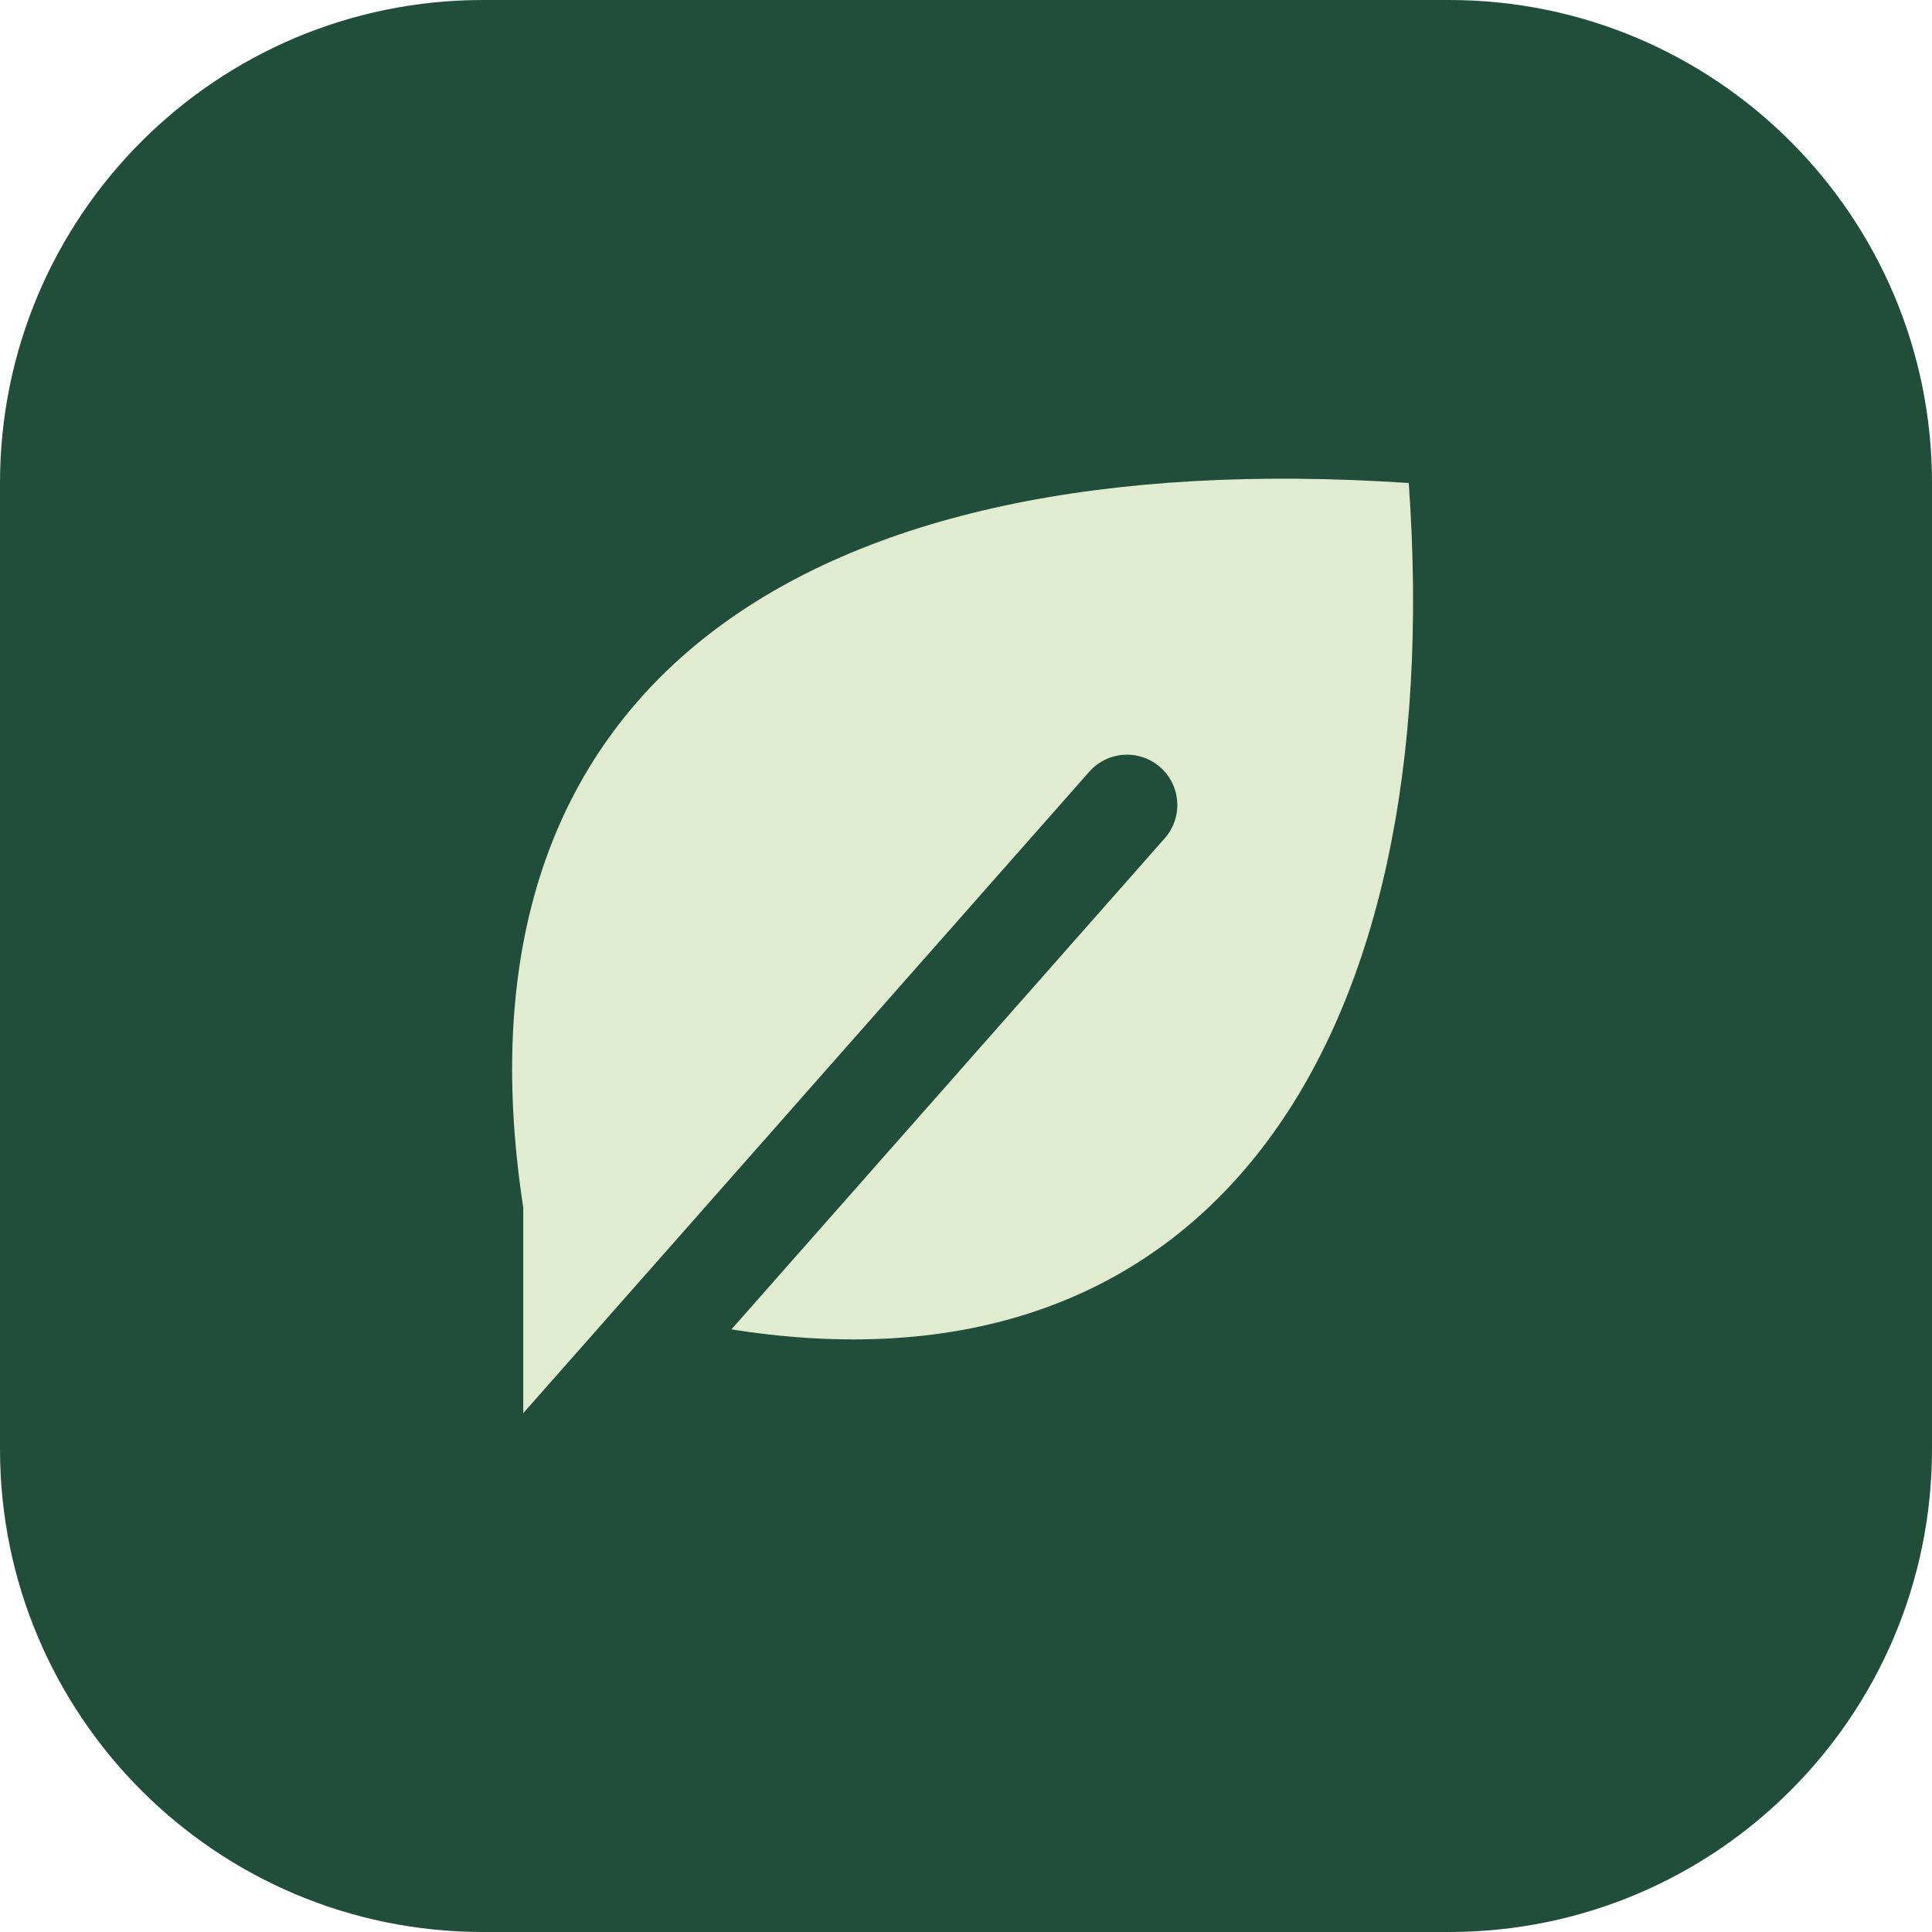
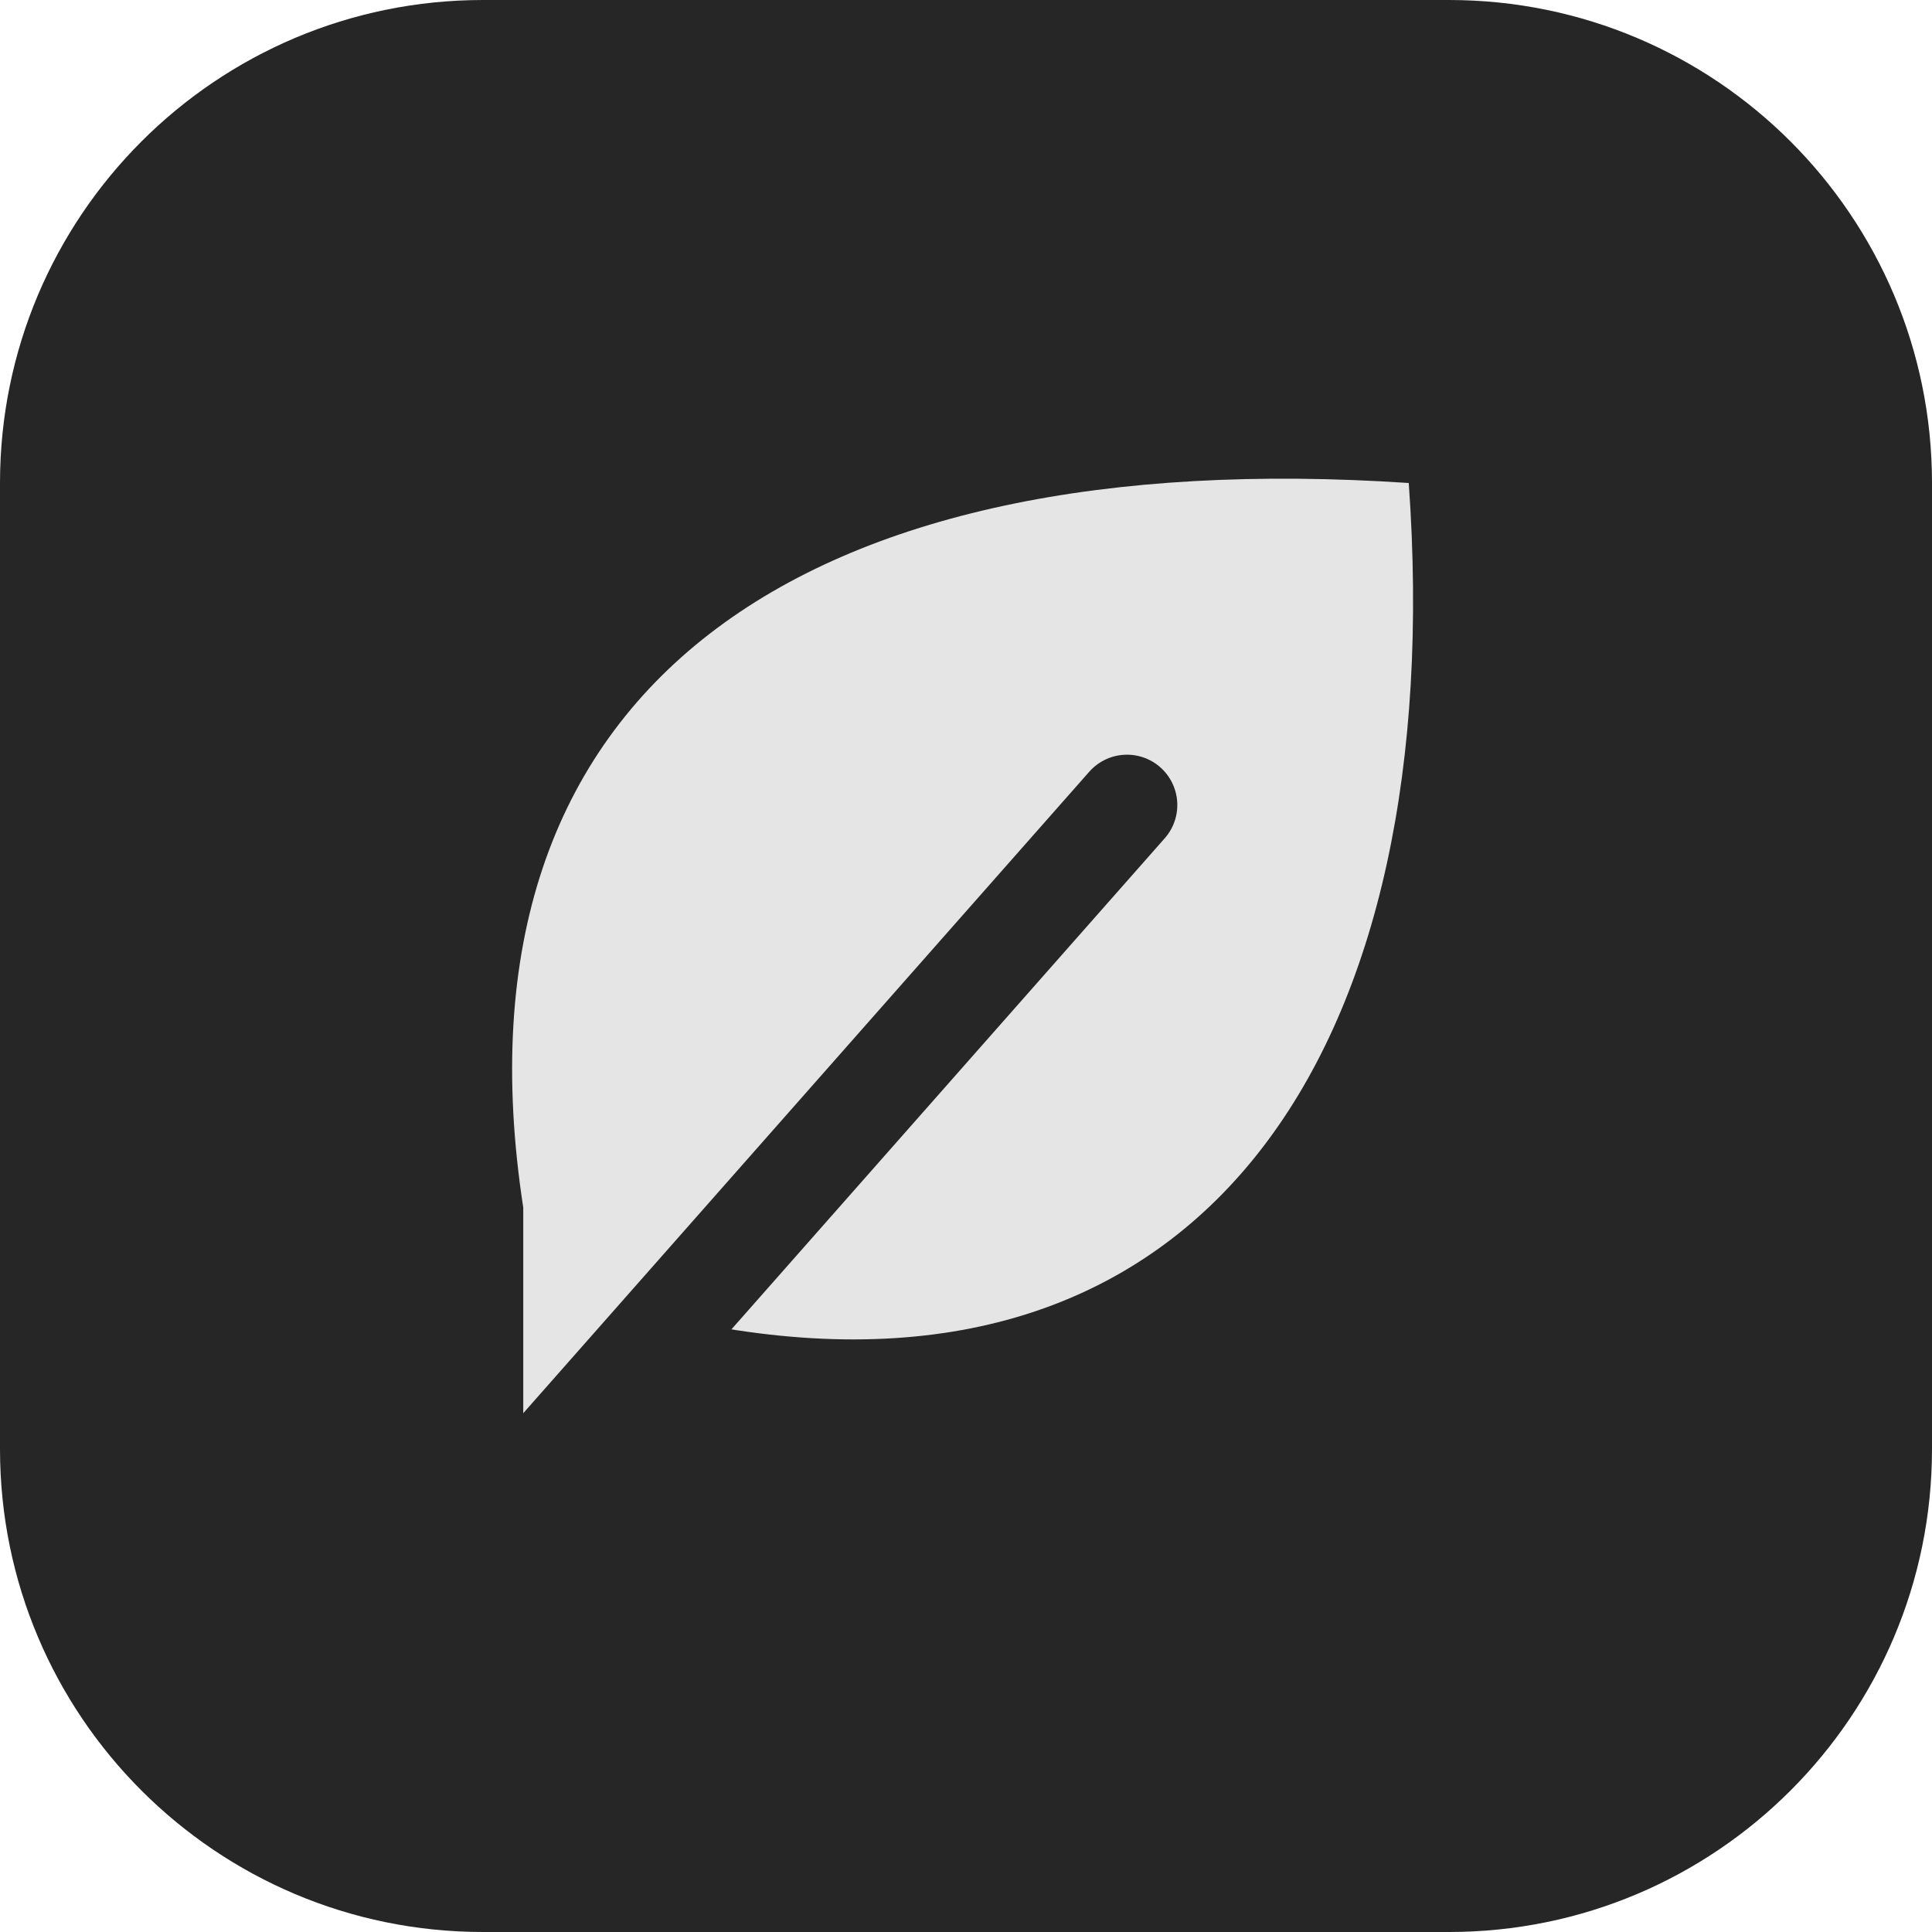
<svg xmlns="http://www.w3.org/2000/svg" viewBox="0 0 48 48">
-   <rect width="48" height="48" rx="12" fill="#214d3b" />
-   <path d="M13 30C11 17 20 11 35 12c1 14-5 23-17 21l-5 5" fill="#e0ebcf" />
-   <path d="m13 37 15-17" fill="none" stroke="#214d3b" stroke-width="2.5" stroke-linecap="round" />
+   <rect width="48" height="48" rx="12" fill="#262626" />
+   <path d="M13 30C11 17 20 11 35 12c1 14-5 23-17 21l-5 5" fill="#e5e5e5" />
+   <path d="m13 37 15-17" fill="none" stroke="#262626" stroke-width="2.5" stroke-linecap="round" />
</svg>
